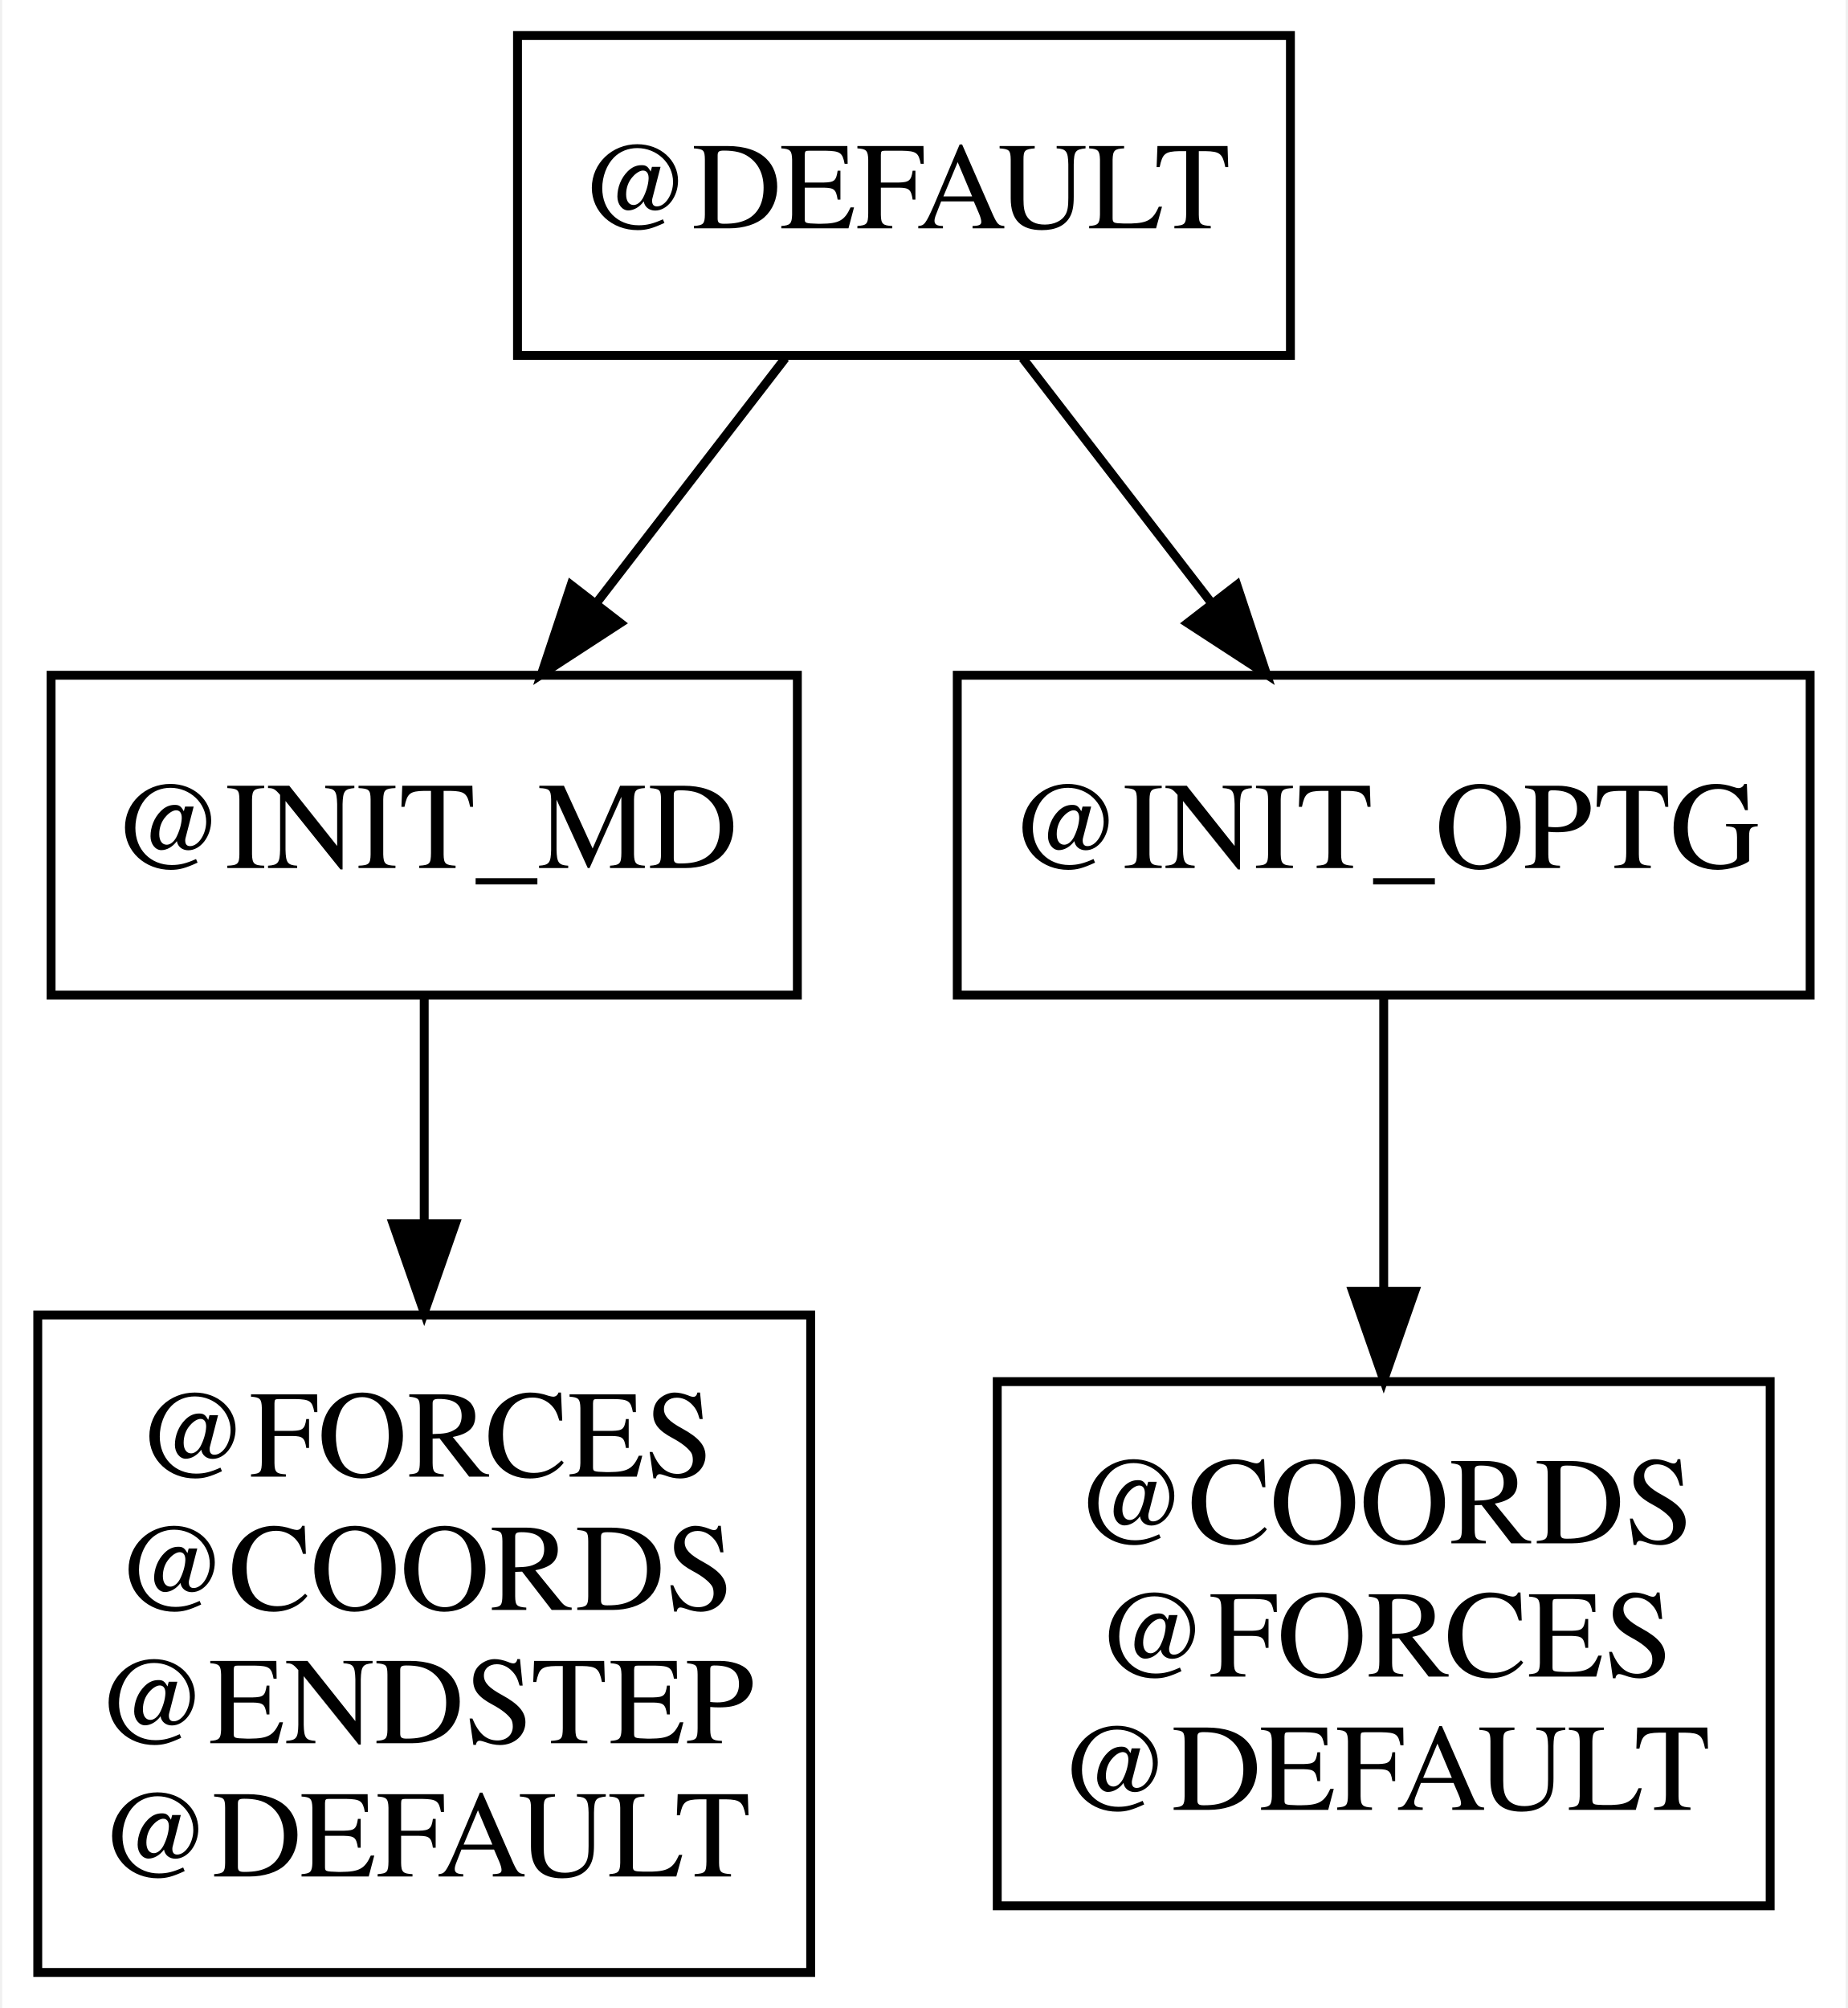
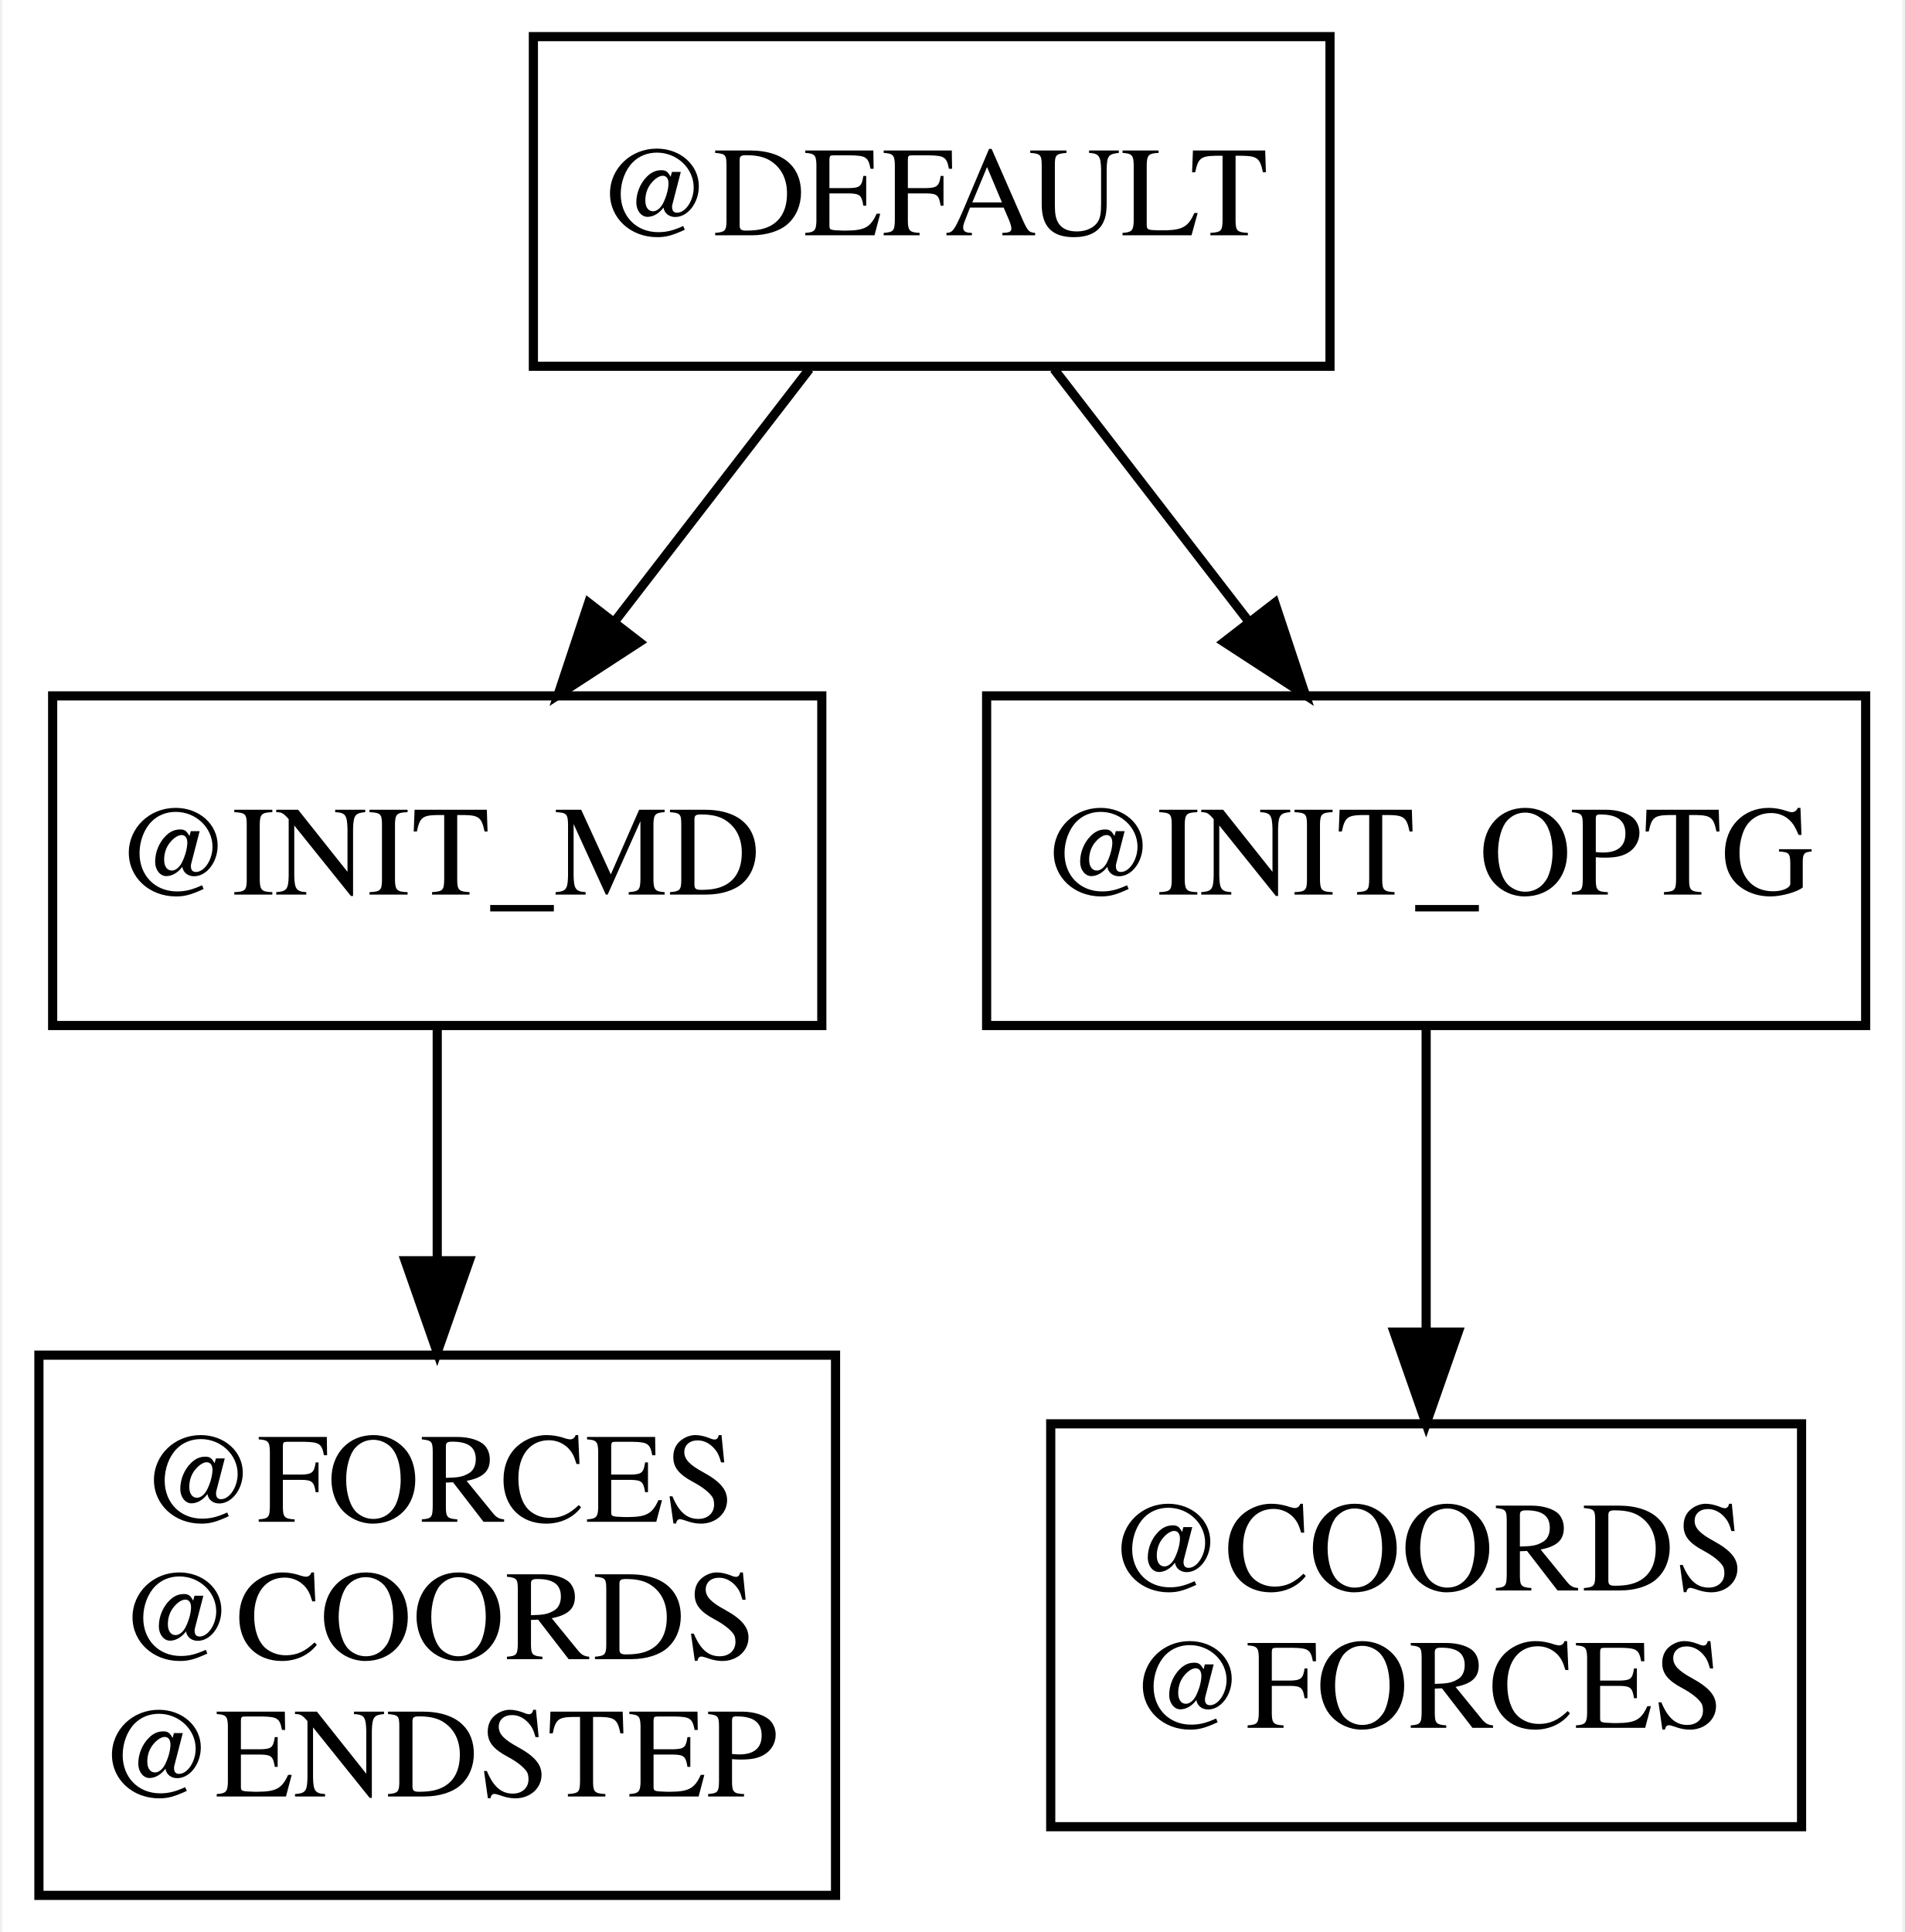
- <svg xmlns="http://www.w3.org/2000/svg" width="208pt" height="226pt" viewBox="0.00 0.00 207.50 226.00">
-   <g id="graph0" class="graph" transform="scale(1 1) rotate(0) translate(4 222)">
-     <polygon fill="white" stroke="transparent" points="-4,4 -4,-222 203.5,-222 203.5,4 -4,4" />
+ <svg xmlns="http://www.w3.org/2000/svg" width="208pt" height="211pt" viewBox="0.00 0.00 207.50 211.00">
+   <g id="graph0" class="graph" transform="scale(1 1) rotate(0) translate(4 207)">
+     <polygon fill="white" stroke="transparent" points="-4,4 -4,-207 203.5,-207 203.5,4 -4,4" />
    <g id="node1" class="node">
-       <polygon fill="none" stroke="black" points="141,-218 54,-218 54,-182 141,-182 141,-218" />
-       <text text-anchor="middle" x="97.5" y="-196.3" font-family="Times,serif" font-size="14.00">@DEFAULT</text>
+       <polygon fill="none" stroke="black" points="141,-203 54,-203 54,-167 141,-167 141,-203" />
+       <text text-anchor="middle" x="97.5" y="-181.3" font-family="Times,serif" font-size="14.00">@DEFAULT</text>
    </g>
    <g id="node2" class="node">
-       <polygon fill="none" stroke="black" points="85.5,-146 1.5,-146 1.5,-110 85.5,-110 85.5,-146" />
-       <text text-anchor="middle" x="43.5" y="-124.3" font-family="Times,serif" font-size="14.00">@INIT_MD</text>
+       <polygon fill="none" stroke="black" points="85.5,-131 1.5,-131 1.5,-95 85.5,-95 85.5,-131" />
+       <text text-anchor="middle" x="43.5" y="-109.3" font-family="Times,serif" font-size="14.00">@INIT_MD</text>
    </g>
    <g id="edge1" class="edge">
-       <path fill="none" stroke="black" d="M84.15,-181.7C77.74,-173.39 69.94,-163.28 62.89,-154.14" />
-       <polygon fill="black" stroke="black" points="65.57,-151.88 56.69,-146.1 60.03,-156.16 65.57,-151.88" />
+       <path fill="none" stroke="black" d="M84.15,-166.7C77.74,-158.39 69.94,-148.28 62.89,-139.14" />
+       <polygon fill="black" stroke="black" points="65.57,-136.88 56.69,-131.1 60.03,-141.16 65.57,-136.88" />
    </g>
    <g id="node4" class="node">
-       <polygon fill="none" stroke="black" points="199.5,-146 103.5,-146 103.5,-110 199.5,-110 199.5,-146" />
-       <text text-anchor="middle" x="151.5" y="-124.3" font-family="Times,serif" font-size="14.00">@INIT_OPTG</text>
+       <polygon fill="none" stroke="black" points="199.5,-131 103.5,-131 103.5,-95 199.5,-95 199.5,-131" />
+       <text text-anchor="middle" x="151.5" y="-109.3" font-family="Times,serif" font-size="14.00">@INIT_OPTG</text>
    </g>
    <g id="edge2" class="edge">
-       <path fill="none" stroke="black" d="M110.85,-181.7C117.26,-173.39 125.06,-163.28 132.11,-154.14" />
-       <polygon fill="black" stroke="black" points="134.97,-156.16 138.31,-146.1 129.43,-151.88 134.97,-156.16" />
+       <path fill="none" stroke="black" d="M110.85,-166.7C117.26,-158.39 125.06,-148.28 132.11,-139.14" />
+       <polygon fill="black" stroke="black" points="134.97,-141.16 138.31,-131.1 129.43,-136.88 134.97,-141.16" />
    </g>
    <g id="node3" class="node">
-       <polygon fill="none" stroke="black" points="87,-74 0,-74 0,0 87,0 87,-74" />
-       <text text-anchor="middle" x="43.5" y="-55.8" font-family="Times,serif" font-size="14.00">@FORCES</text>
-       <text text-anchor="middle" x="43.5" y="-40.8" font-family="Times,serif" font-size="14.00">@COORDS</text>
-       <text text-anchor="middle" x="43.5" y="-25.8" font-family="Times,serif" font-size="14.00">@ENDSTEP</text>
-       <text text-anchor="middle" x="43.5" y="-10.8" font-family="Times,serif" font-size="14.00">@DEFAULT</text>
+       <polygon fill="none" stroke="black" points="87,-59 0,-59 0,0 87,0 87,-59" />
+       <text text-anchor="middle" x="43.5" y="-40.8" font-family="Times,serif" font-size="14.00">@FORCES</text>
+       <text text-anchor="middle" x="43.5" y="-25.8" font-family="Times,serif" font-size="14.00">@COORDS</text>
+       <text text-anchor="middle" x="43.5" y="-10.8" font-family="Times,serif" font-size="14.00">@ENDSTEP</text>
    </g>
    <g id="edge3" class="edge">
-       <path fill="none" stroke="black" d="M43.5,-109.84C43.5,-102.5 43.5,-93.54 43.5,-84.47" />
-       <polygon fill="black" stroke="black" points="47,-84.26 43.5,-74.26 40,-84.26 47,-84.26" />
+       <path fill="none" stroke="black" d="M43.5,-94.72C43.5,-87.33 43.5,-78.38 43.5,-69.54" />
+       <polygon fill="black" stroke="black" points="47,-69.31 43.5,-59.31 40,-69.31 47,-69.31" />
    </g>
    <g id="node5" class="node">
-       <polygon fill="none" stroke="black" points="195,-66.5 108,-66.5 108,-7.5 195,-7.5 195,-66.5" />
-       <text text-anchor="middle" x="151.5" y="-48.3" font-family="Times,serif" font-size="14.00">@COORDS</text>
-       <text text-anchor="middle" x="151.5" y="-33.3" font-family="Times,serif" font-size="14.00">@FORCES</text>
-       <text text-anchor="middle" x="151.5" y="-18.3" font-family="Times,serif" font-size="14.00">@DEFAULT</text>
+       <polygon fill="none" stroke="black" points="192.5,-51.5 110.5,-51.5 110.5,-7.5 192.5,-7.5 192.5,-51.5" />
+       <text text-anchor="middle" x="151.5" y="-33.3" font-family="Times,serif" font-size="14.00">@COORDS</text>
+       <text text-anchor="middle" x="151.5" y="-18.3" font-family="Times,serif" font-size="14.00">@FORCES</text>
    </g>
    <g id="edge4" class="edge">
-       <path fill="none" stroke="black" d="M151.5,-109.84C151.5,-100.48 151.5,-88.49 151.5,-76.99" />
-       <polygon fill="black" stroke="black" points="155,-76.67 151.5,-66.67 148,-76.67 155,-76.67" />
+       <path fill="none" stroke="black" d="M151.5,-94.72C151.5,-85.16 151.5,-72.98 151.5,-61.81" />
+       <polygon fill="black" stroke="black" points="155,-61.52 151.5,-51.52 148,-61.52 155,-61.52" />
    </g>
  </g>
</svg>
